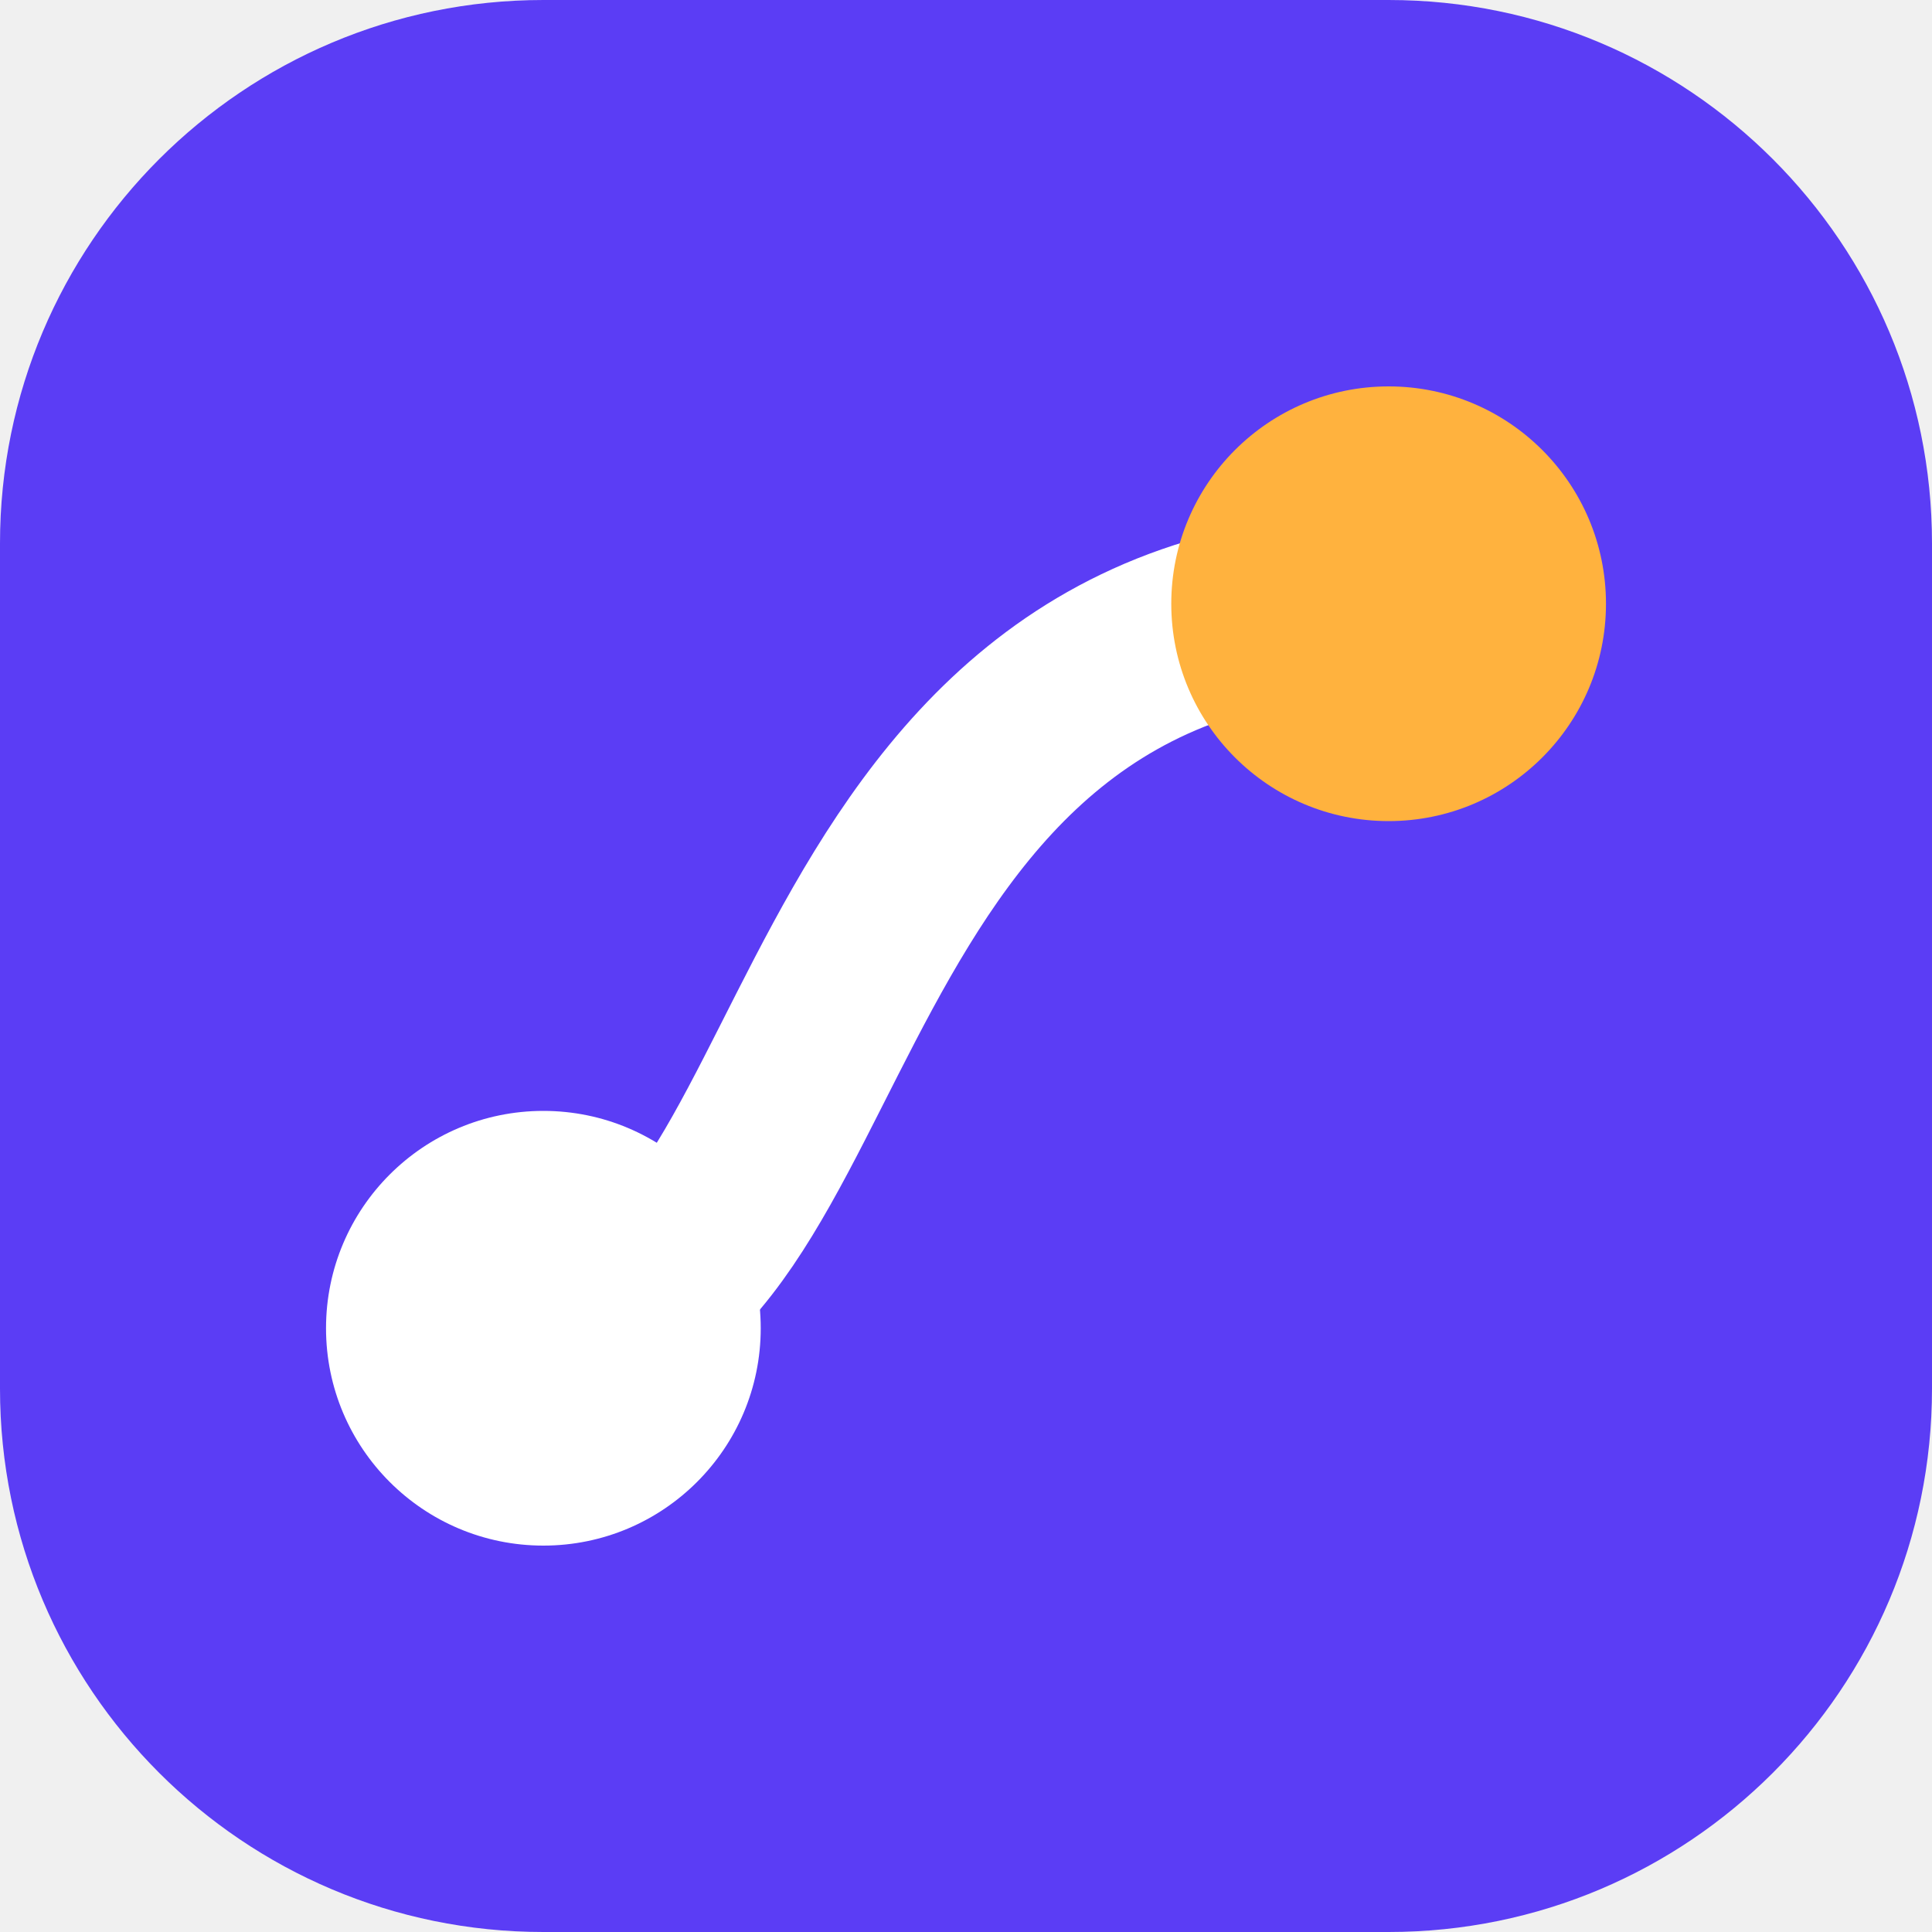
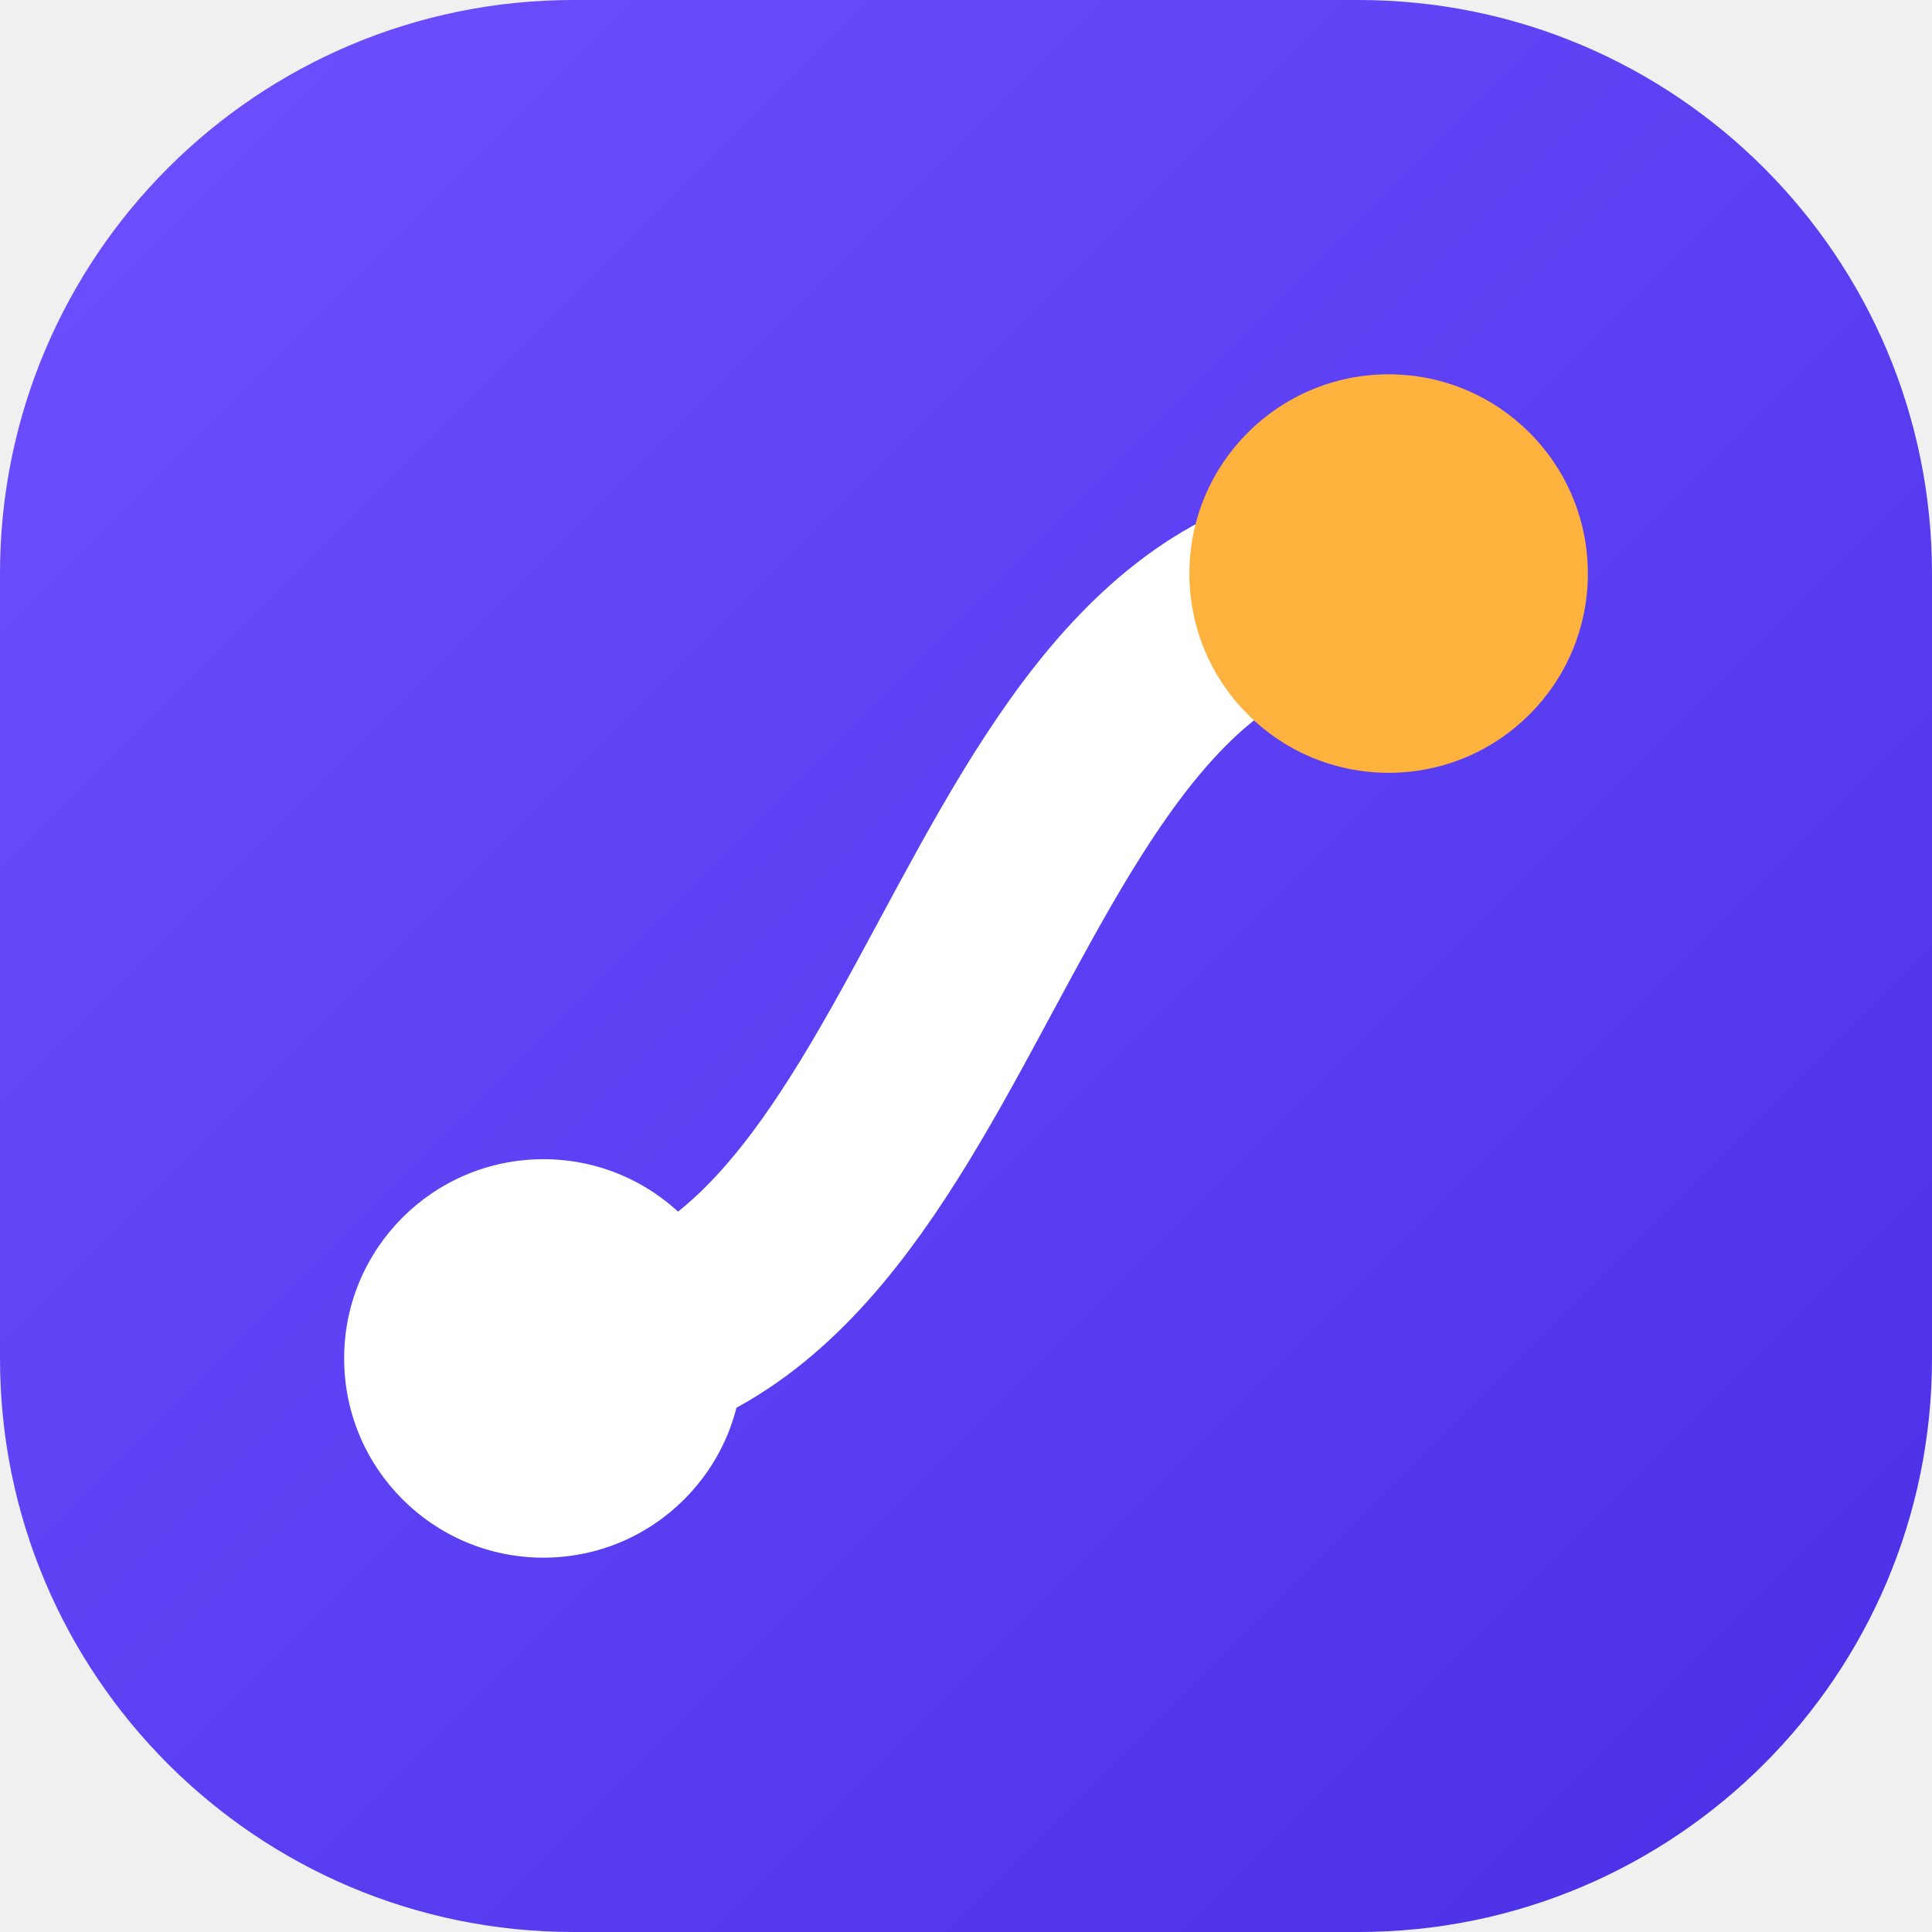
- <svg xmlns="http://www.w3.org/2000/svg" viewBox="0 0 32 32">
-   <rect width="32" height="32" rx="9" fill="#5B3DF5" />
-   <path d="M9 22C14 22 13 10 23 10" stroke="#FFFFFF" stroke-width="3" fill="none" stroke-linecap="round" />
-   <circle cx="9" cy="22" r="3.6" fill="#FFFFFF" />
-   <circle cx="23" cy="10" r="3.6" fill="#FFB23E" />
+ <svg xmlns="http://www.w3.org/2000/svg" viewBox="0 0 64 64">
+   <defs>
+     <linearGradient id="g" x1="0" y1="0" x2="1" y2="1">
+       <stop offset="0" stop-color="#6E50FF" />
+       <stop offset="1" stop-color="#4A2FE6" />
+     </linearGradient>
+   </defs>
+   <rect width="64" height="64" rx="19" fill="url(#g)" />
+   <path d="M18 45 C 32 45, 32 19, 46 19" stroke="#FFFFFF" stroke-width="6.5" fill="none" stroke-linecap="round" />
+   <circle cx="18" cy="45" r="6.6" fill="#FFFFFF" />
+   <circle cx="46" cy="19" r="6.6" fill="#FFB23E" />
</svg>
